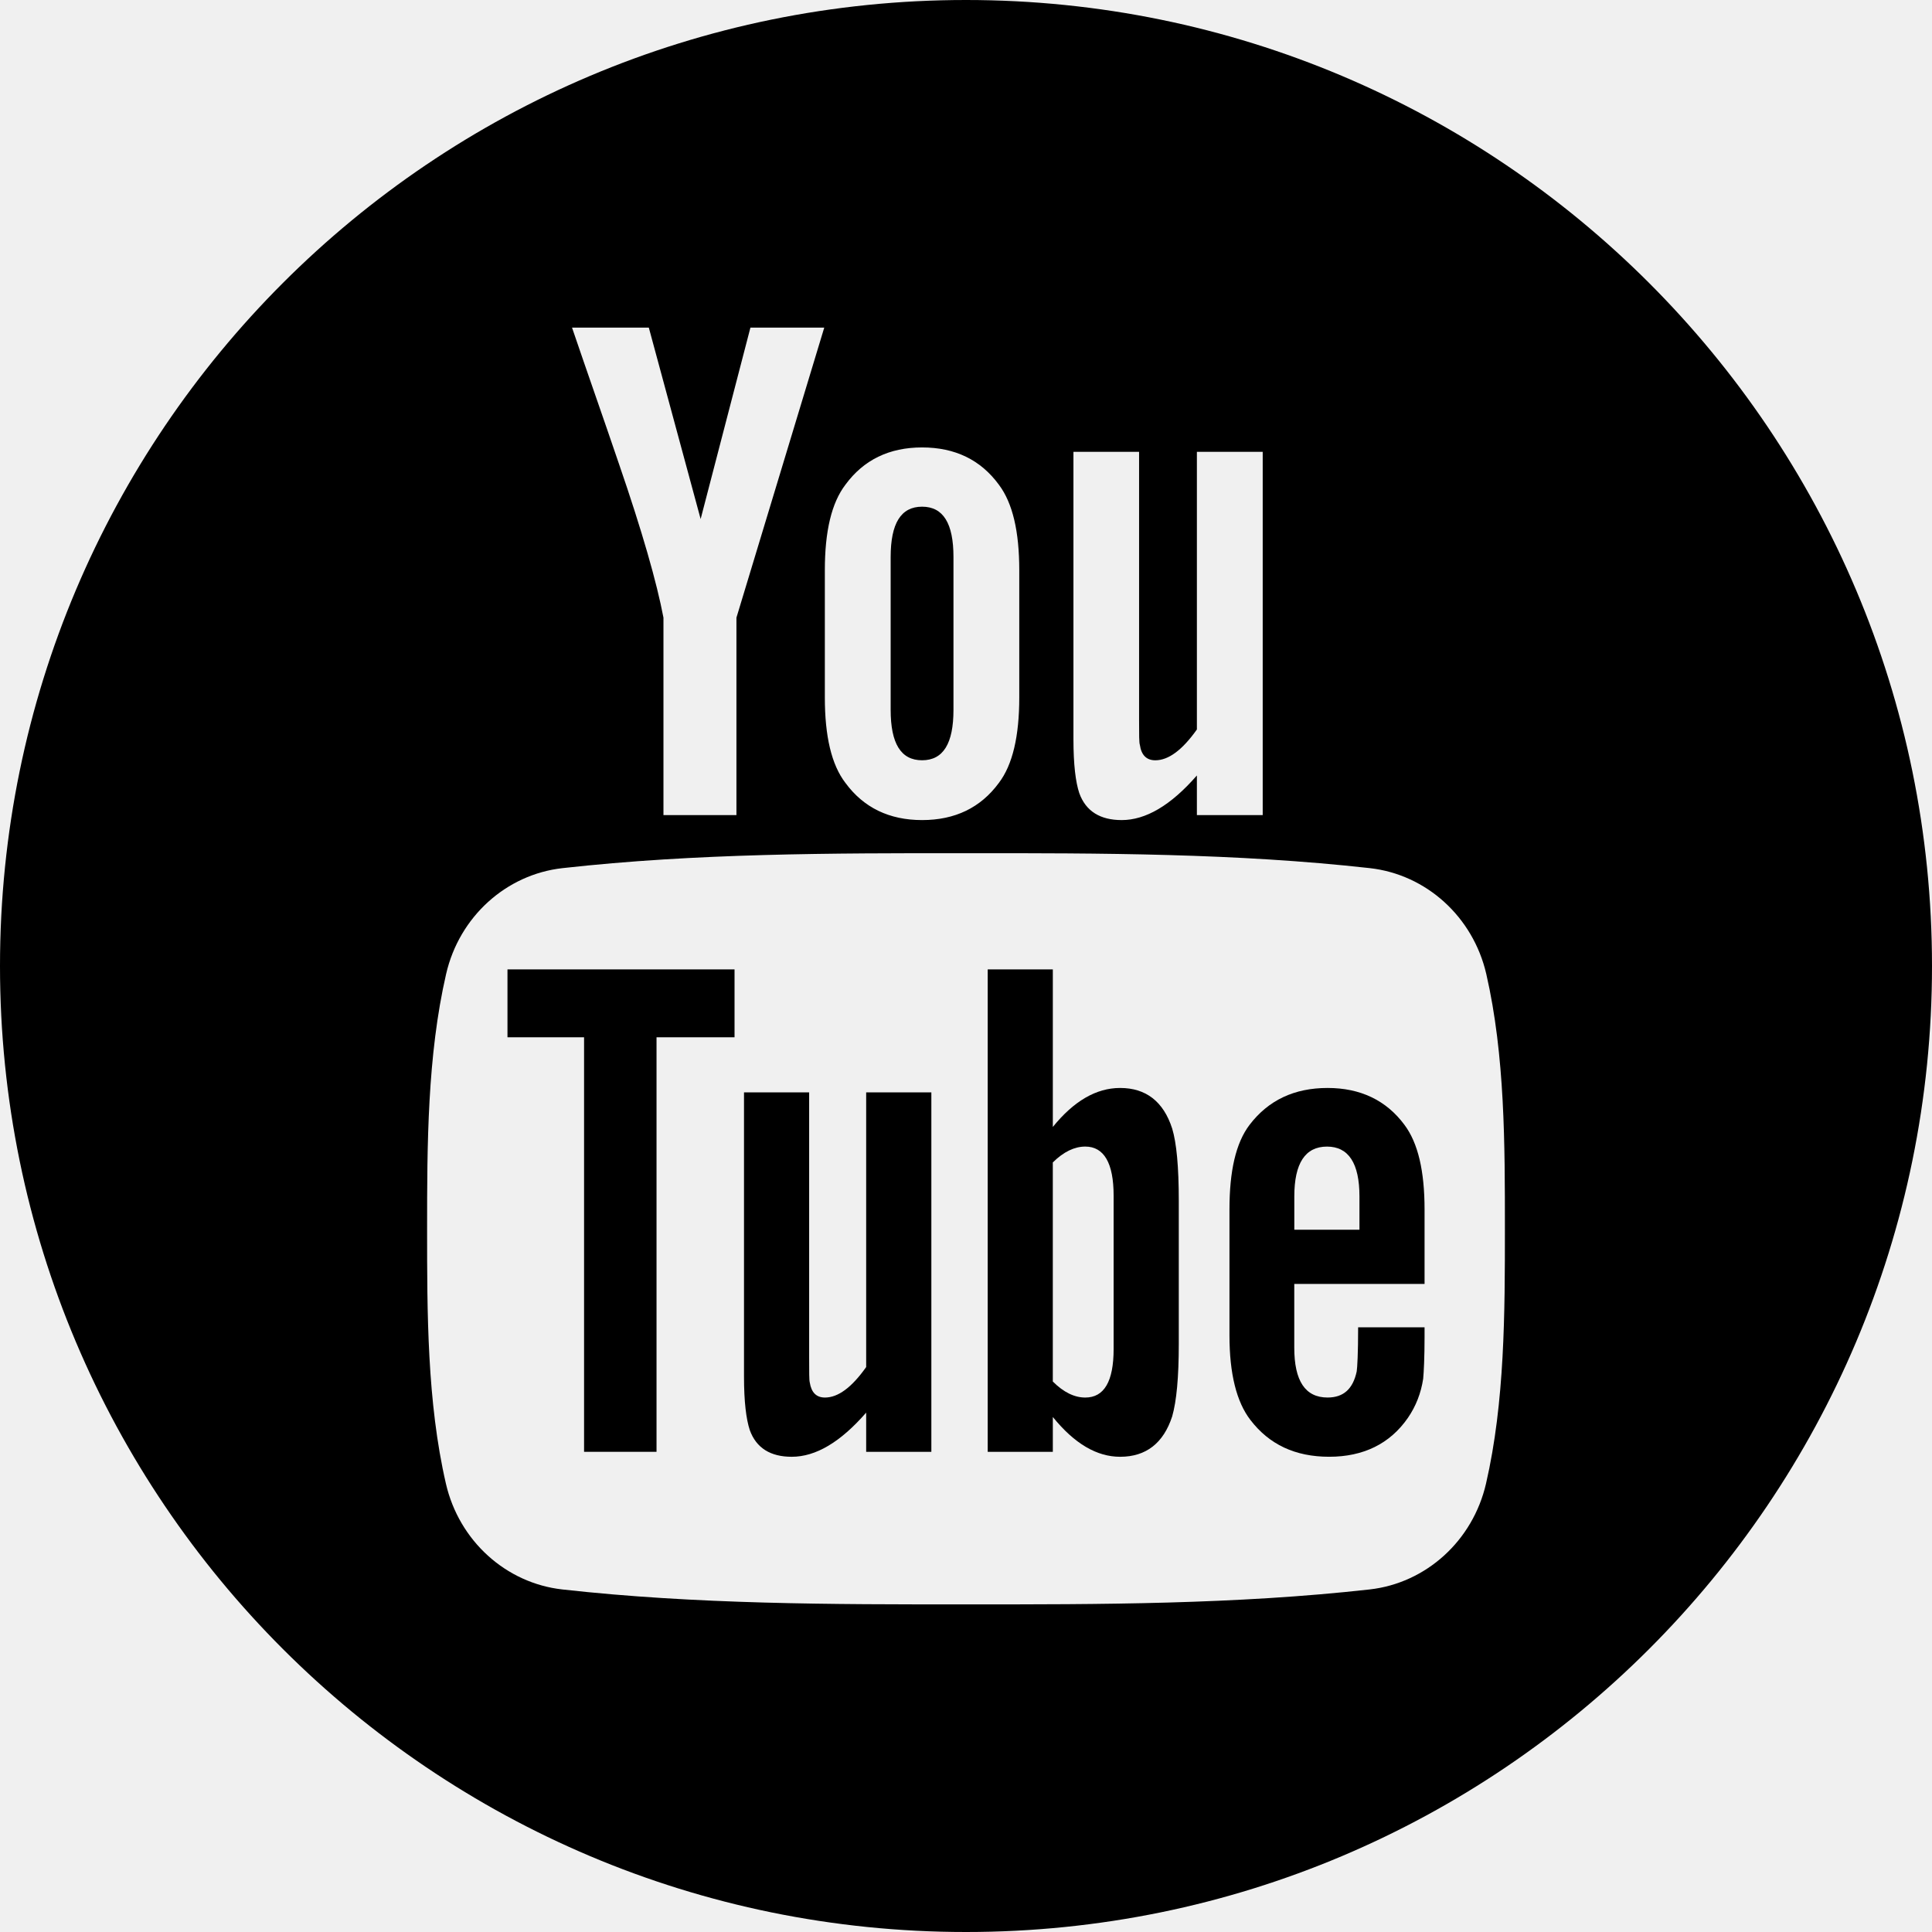
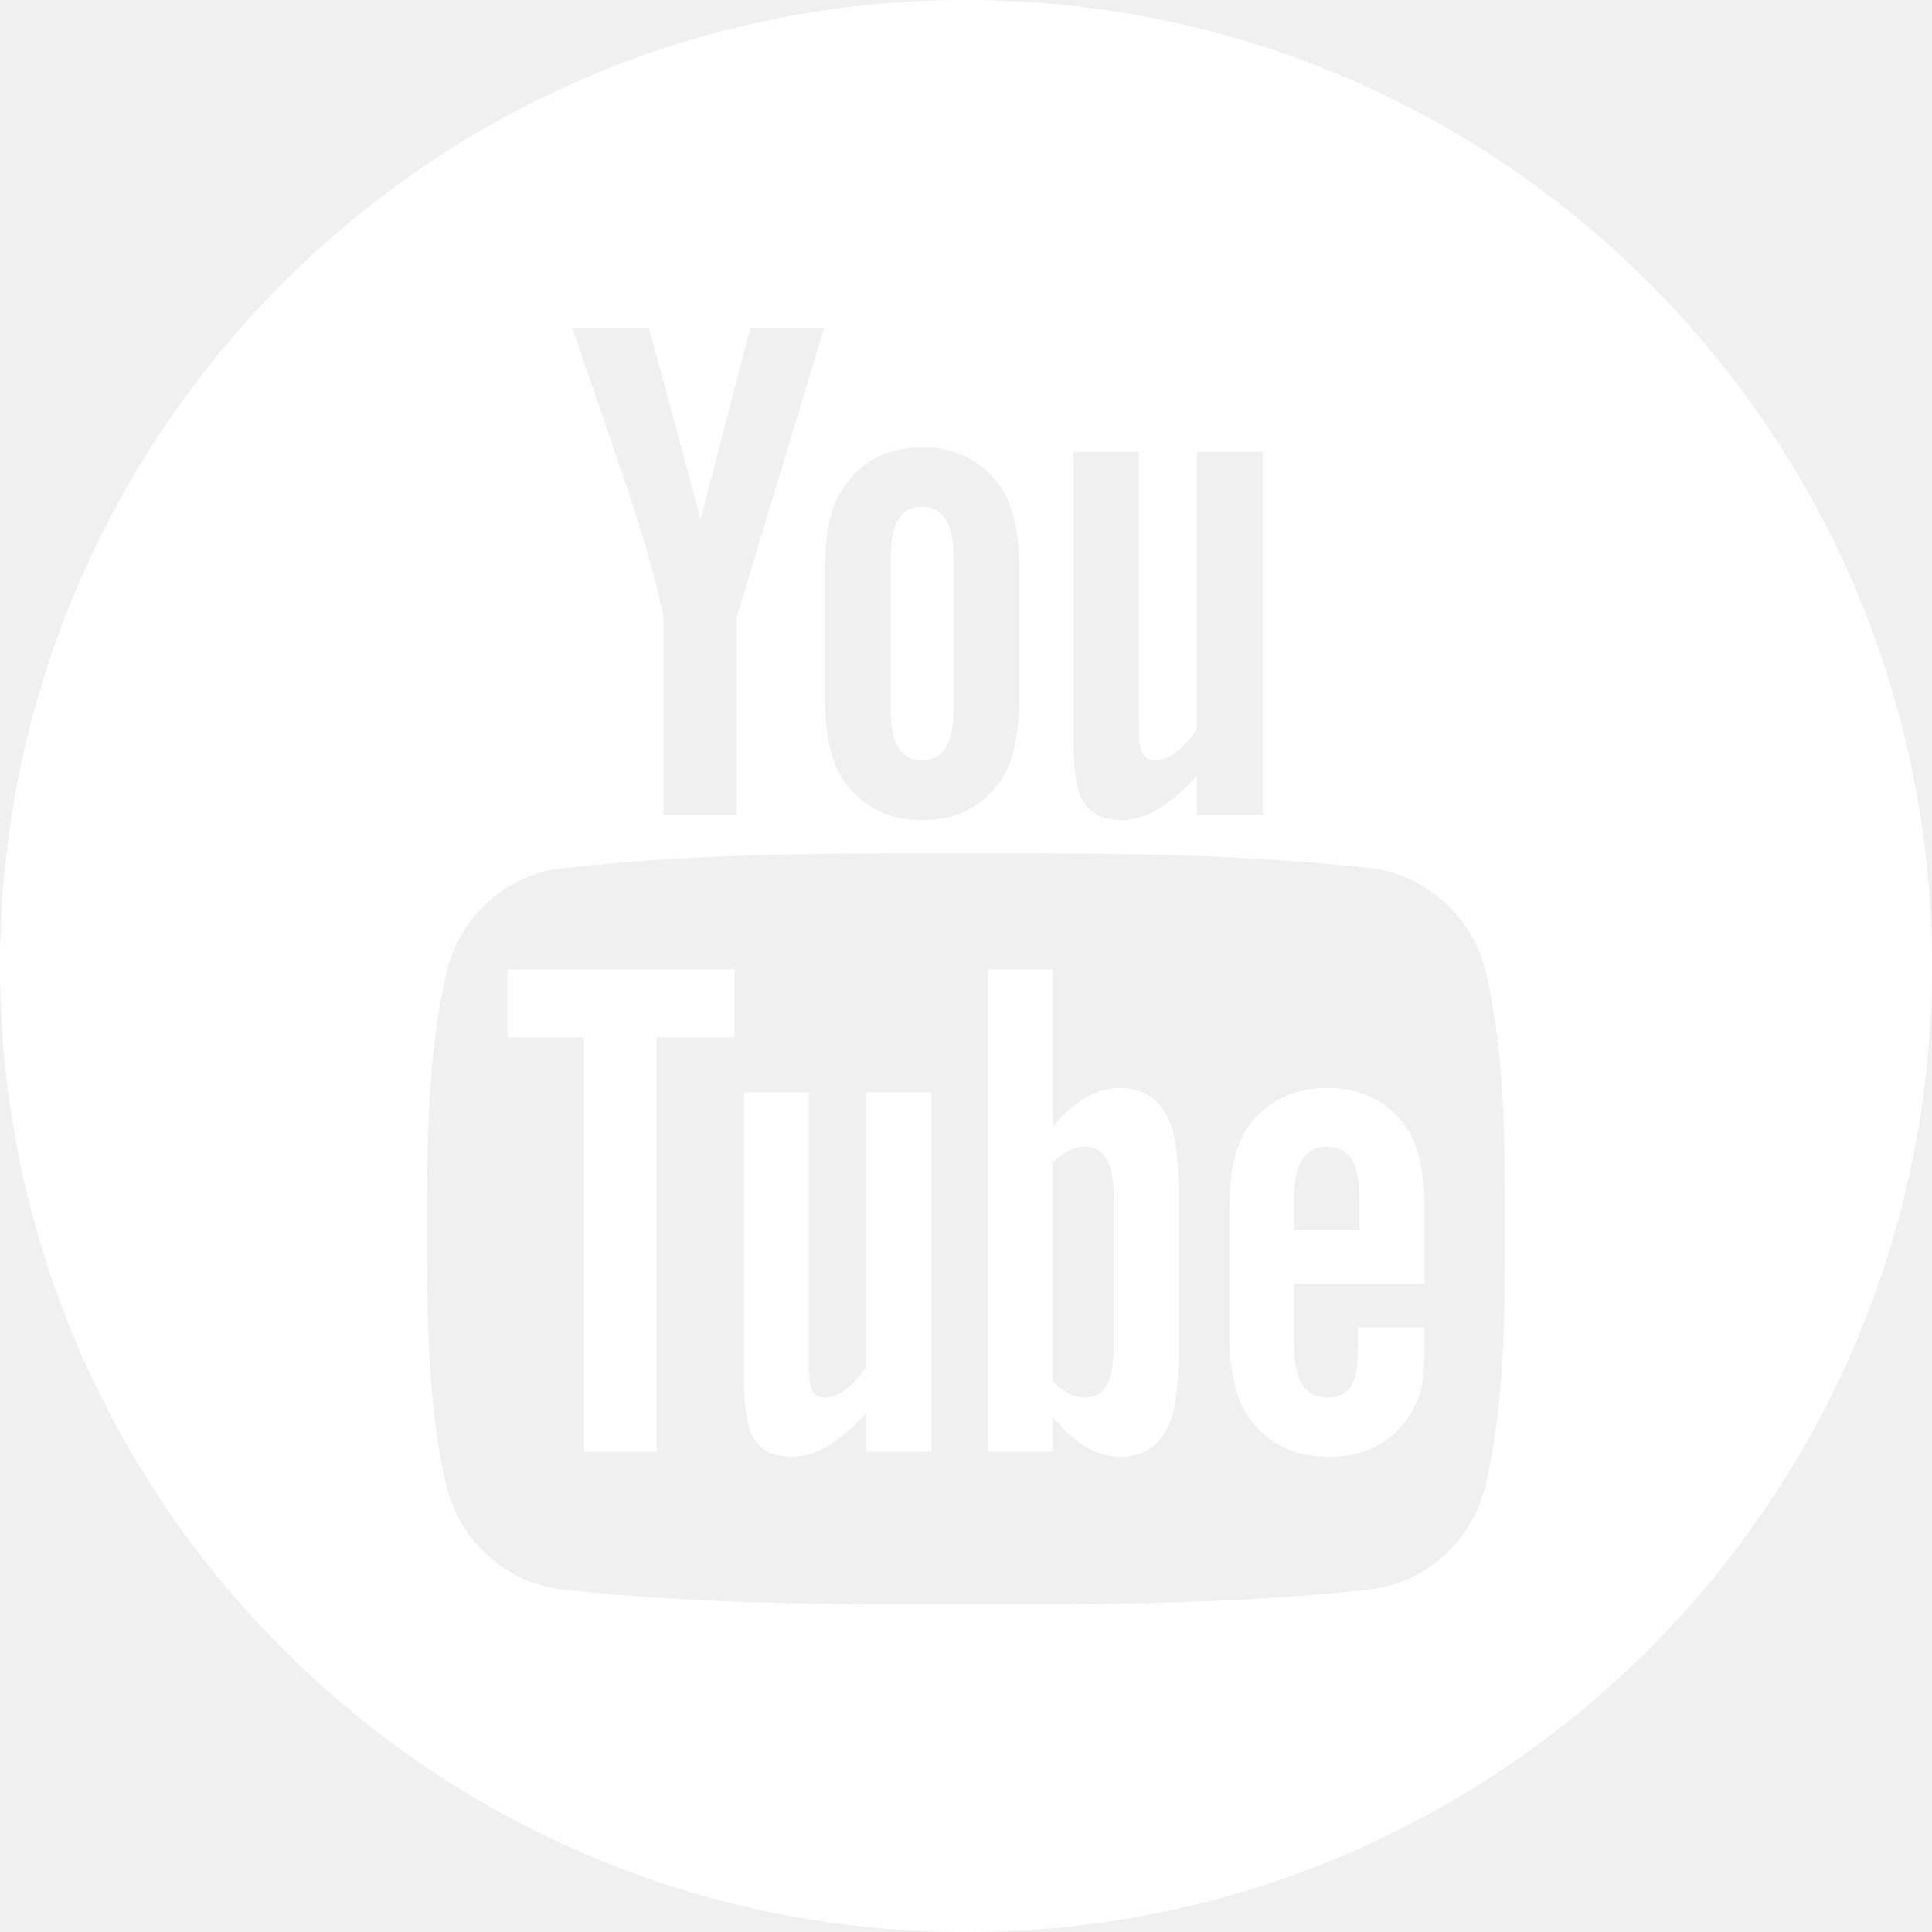
<svg xmlns="http://www.w3.org/2000/svg" version="1.1" id="Capa_1" x="0px" y="0px" width="97.75px" height="97.75px" viewBox="0 0 97.75 97.75" style="enable-background:new 0 0 97.75 97.75;" xml:space="preserve">
  <g>
    <g>
-       <polygon points="25.676,52.482 29.551,52.482 29.551,73.455 33.217,73.455 33.217,52.482 37.164,52.482 37.164,49.047     25.676,49.047   " />
-       <path d="M56.674,55.046c-1.212,0-2.343,0.662-3.406,1.972v-7.972h-3.295v24.409h3.295v-1.762c1.103,1.361,2.233,2.013,3.406,2.013    c1.311,0,2.193-0.69,2.633-2.044c0.221-0.771,0.334-1.982,0.334-3.665v-7.242c0-1.722-0.113-2.924-0.334-3.655    C58.868,55.736,57.984,55.046,56.674,55.046z M56.344,68.255c0,1.644-0.482,2.454-1.434,2.454c-0.541,0-1.092-0.259-1.643-0.811    V58.814c0.551-0.545,1.102-0.803,1.643-0.803c0.951,0,1.434,0.842,1.434,2.482V68.255z" />
-       <path d="M43.824,69.167c-0.731,1.033-1.422,1.542-2.084,1.542c-0.44,0-0.691-0.259-0.771-0.771c-0.03-0.106-0.03-0.508-0.03-1.28    v-13.39h-3.296v14.379c0,1.285,0.111,2.153,0.291,2.705c0.331,0.922,1.063,1.354,2.123,1.354c1.213,0,2.457-0.732,3.767-2.234    v1.984h3.298V55.268h-3.298V69.167z" />
-       <path d="M46.653,38.466c1.073,0,1.588-0.851,1.588-2.551v-7.731c0-1.701-0.515-2.548-1.588-2.548c-1.074,0-1.59,0.848-1.59,2.548    v7.731C45.063,37.616,45.579,38.466,46.653,38.466z" />
-       <path d="M48.875,0C21.882,0,0,21.882,0,48.875S21.882,97.75,48.875,97.75S97.75,75.868,97.75,48.875S75.868,0,48.875,0z     M54.311,22.86h3.321v13.532c0,0.781,0,1.186,0.04,1.295c0.073,0.516,0.335,0.78,0.781,0.78c0.666,0,1.365-0.516,2.104-1.559    V22.86h3.33v18.379h-3.33v-2.004c-1.326,1.52-2.59,2.257-3.805,2.257c-1.072,0-1.812-0.435-2.146-1.365    c-0.184-0.557-0.295-1.436-0.295-2.733V22.86L54.311,22.86z M41.733,28.853c0-1.965,0.334-3.401,1.042-4.33    c0.921-1.257,2.218-1.885,3.878-1.885c1.668,0,2.964,0.628,3.885,1.885c0.698,0.928,1.032,2.365,1.032,4.33v6.436    c0,1.954-0.334,3.403-1.032,4.322c-0.921,1.254-2.217,1.881-3.885,1.881c-1.66,0-2.957-0.627-3.878-1.881    c-0.708-0.919-1.042-2.369-1.042-4.322V28.853z M32.827,16.576l2.622,9.685l2.519-9.685h3.735L37.26,31.251v9.989h-3.692v-9.989    c-0.335-1.77-1.074-4.363-2.259-7.803c-0.778-2.289-1.589-4.585-2.367-6.872H32.827z M75.186,75.061    c-0.668,2.899-3.039,5.039-5.894,5.358c-6.763,0.755-13.604,0.759-20.42,0.755c-6.813,0.004-13.658,0-20.419-0.755    c-2.855-0.319-5.227-2.458-5.893-5.358c-0.951-4.129-0.951-8.638-0.951-12.89s0.012-8.76,0.962-12.89    c0.667-2.9,3.037-5.04,5.892-5.358c6.762-0.755,13.606-0.759,20.421-0.755c6.813-0.004,13.657,0,20.419,0.755    c2.855,0.319,5.227,2.458,5.896,5.358c0.948,4.13,0.942,8.638,0.942,12.89S76.137,70.932,75.186,75.061z" />
-       <path d="M67.17,55.046c-1.686,0-2.995,0.619-3.947,1.864c-0.699,0.92-1.018,2.342-1.018,4.285v6.371    c0,1.933,0.357,3.365,1.059,4.276c0.951,1.242,2.264,1.863,3.988,1.863c1.721,0,3.072-0.651,3.984-1.972    c0.4-0.584,0.66-1.245,0.77-1.975c0.031-0.33,0.07-1.061,0.07-2.124v-0.479h-3.361c0,1.32-0.043,2.053-0.072,2.232    c-0.188,0.881-0.662,1.321-1.473,1.321c-1.132,0-1.686-0.84-1.686-2.522v-3.226h6.592v-3.767c0-1.943-0.329-3.365-1.02-4.285    C70.135,55.666,68.824,55.046,67.17,55.046z M68.782,62.218h-3.296v-1.683c0-1.682,0.553-2.523,1.654-2.523    c1.09,0,1.642,0.842,1.642,2.523V62.218z" />
+       <polygon fill="#ffffff" points="25.676,52.482 29.551,52.482 29.551,73.455 33.217,73.455 33.217,52.482 37.164,52.482 37.164,49.047     25.676,49.047   " />
+       <path fill="#ffffff" d="M56.674,55.046c-1.212,0-2.343,0.662-3.406,1.972v-7.972h-3.295v24.409h3.295v-1.762c1.103,1.361,2.233,2.013,3.406,2.013    c1.311,0,2.193-0.69,2.633-2.044c0.221-0.771,0.334-1.982,0.334-3.665v-7.242c0-1.722-0.113-2.924-0.334-3.655    C58.868,55.736,57.984,55.046,56.674,55.046z M56.344,68.255c0,1.644-0.482,2.454-1.434,2.454c-0.541,0-1.092-0.259-1.643-0.811    V58.814c0.551-0.545,1.102-0.803,1.643-0.803c0.951,0,1.434,0.842,1.434,2.482V68.255z" />
+       <path fill="#ffffff" d="M43.824,69.167c-0.731,1.033-1.422,1.542-2.084,1.542c-0.44,0-0.691-0.259-0.771-0.771c-0.03-0.106-0.03-0.508-0.03-1.28    v-13.39h-3.296v14.379c0,1.285,0.111,2.153,0.291,2.705c0.331,0.922,1.063,1.354,2.123,1.354c1.213,0,2.457-0.732,3.767-2.234    v1.984h3.298V55.268h-3.298V69.167z" />
+       <path fill="#ffffff" d="M46.653,38.466c1.073,0,1.588-0.851,1.588-2.551v-7.731c0-1.701-0.515-2.548-1.588-2.548c-1.074,0-1.59,0.848-1.59,2.548    v7.731C45.063,37.616,45.579,38.466,46.653,38.466z" />
+       <path fill="#ffffff" d="M48.875,0C21.882,0,0,21.882,0,48.875S21.882,97.75,48.875,97.75S97.75,75.868,97.75,48.875S75.868,0,48.875,0z     M54.311,22.86h3.321v13.532c0,0.781,0,1.186,0.04,1.295c0.073,0.516,0.335,0.78,0.781,0.78c0.666,0,1.365-0.516,2.104-1.559    V22.86h3.33v18.379h-3.33v-2.004c-1.326,1.52-2.59,2.257-3.805,2.257c-1.072,0-1.812-0.435-2.146-1.365    c-0.184-0.557-0.295-1.436-0.295-2.733V22.86L54.311,22.86z M41.733,28.853c0-1.965,0.334-3.401,1.042-4.33    c0.921-1.257,2.218-1.885,3.878-1.885c1.668,0,2.964,0.628,3.885,1.885c0.698,0.928,1.032,2.365,1.032,4.33v6.436    c0,1.954-0.334,3.403-1.032,4.322c-0.921,1.254-2.217,1.881-3.885,1.881c-1.66,0-2.957-0.627-3.878-1.881    c-0.708-0.919-1.042-2.369-1.042-4.322V28.853z M32.827,16.576l2.622,9.685l2.519-9.685h3.735L37.26,31.251v9.989h-3.692v-9.989    c-0.335-1.77-1.074-4.363-2.259-7.803c-0.778-2.289-1.589-4.585-2.367-6.872H32.827z M75.186,75.061    c-0.668,2.899-3.039,5.039-5.894,5.358c-6.763,0.755-13.604,0.759-20.42,0.755c-6.813,0.004-13.658,0-20.419-0.755    c-2.855-0.319-5.227-2.458-5.893-5.358c-0.951-4.129-0.951-8.638-0.951-12.89s0.012-8.76,0.962-12.89    c0.667-2.9,3.037-5.04,5.892-5.358c6.762-0.755,13.606-0.759,20.421-0.755c6.813-0.004,13.657,0,20.419,0.755    c2.855,0.319,5.227,2.458,5.896,5.358c0.948,4.13,0.942,8.638,0.942,12.89S76.137,70.932,75.186,75.061z" />
+       <path fill="#ffffff" d="M67.17,55.046c-1.686,0-2.995,0.619-3.947,1.864c-0.699,0.92-1.018,2.342-1.018,4.285v6.371    c0,1.933,0.357,3.365,1.059,4.276c0.951,1.242,2.264,1.863,3.988,1.863c1.721,0,3.072-0.651,3.984-1.972    c0.4-0.584,0.66-1.245,0.77-1.975c0.031-0.33,0.07-1.061,0.07-2.124v-0.479h-3.361c0,1.32-0.043,2.053-0.072,2.232    c-0.188,0.881-0.662,1.321-1.473,1.321c-1.132,0-1.686-0.84-1.686-2.522v-3.226h6.592v-3.767c0-1.943-0.329-3.365-1.02-4.285    C70.135,55.666,68.824,55.046,67.17,55.046z M68.782,62.218h-3.296v-1.683c0-1.682,0.553-2.523,1.654-2.523    c1.09,0,1.642,0.842,1.642,2.523V62.218z" />
    </g>
  </g>
  <g>
</g>
  <g>
</g>
  <g>
</g>
  <g>
</g>
  <g>
</g>
  <g>
</g>
  <g>
</g>
  <g>
</g>
  <g>
</g>
  <g>
</g>
  <g>
</g>
  <g>
</g>
  <g>
</g>
  <g>
</g>
  <g>
</g>
</svg>
